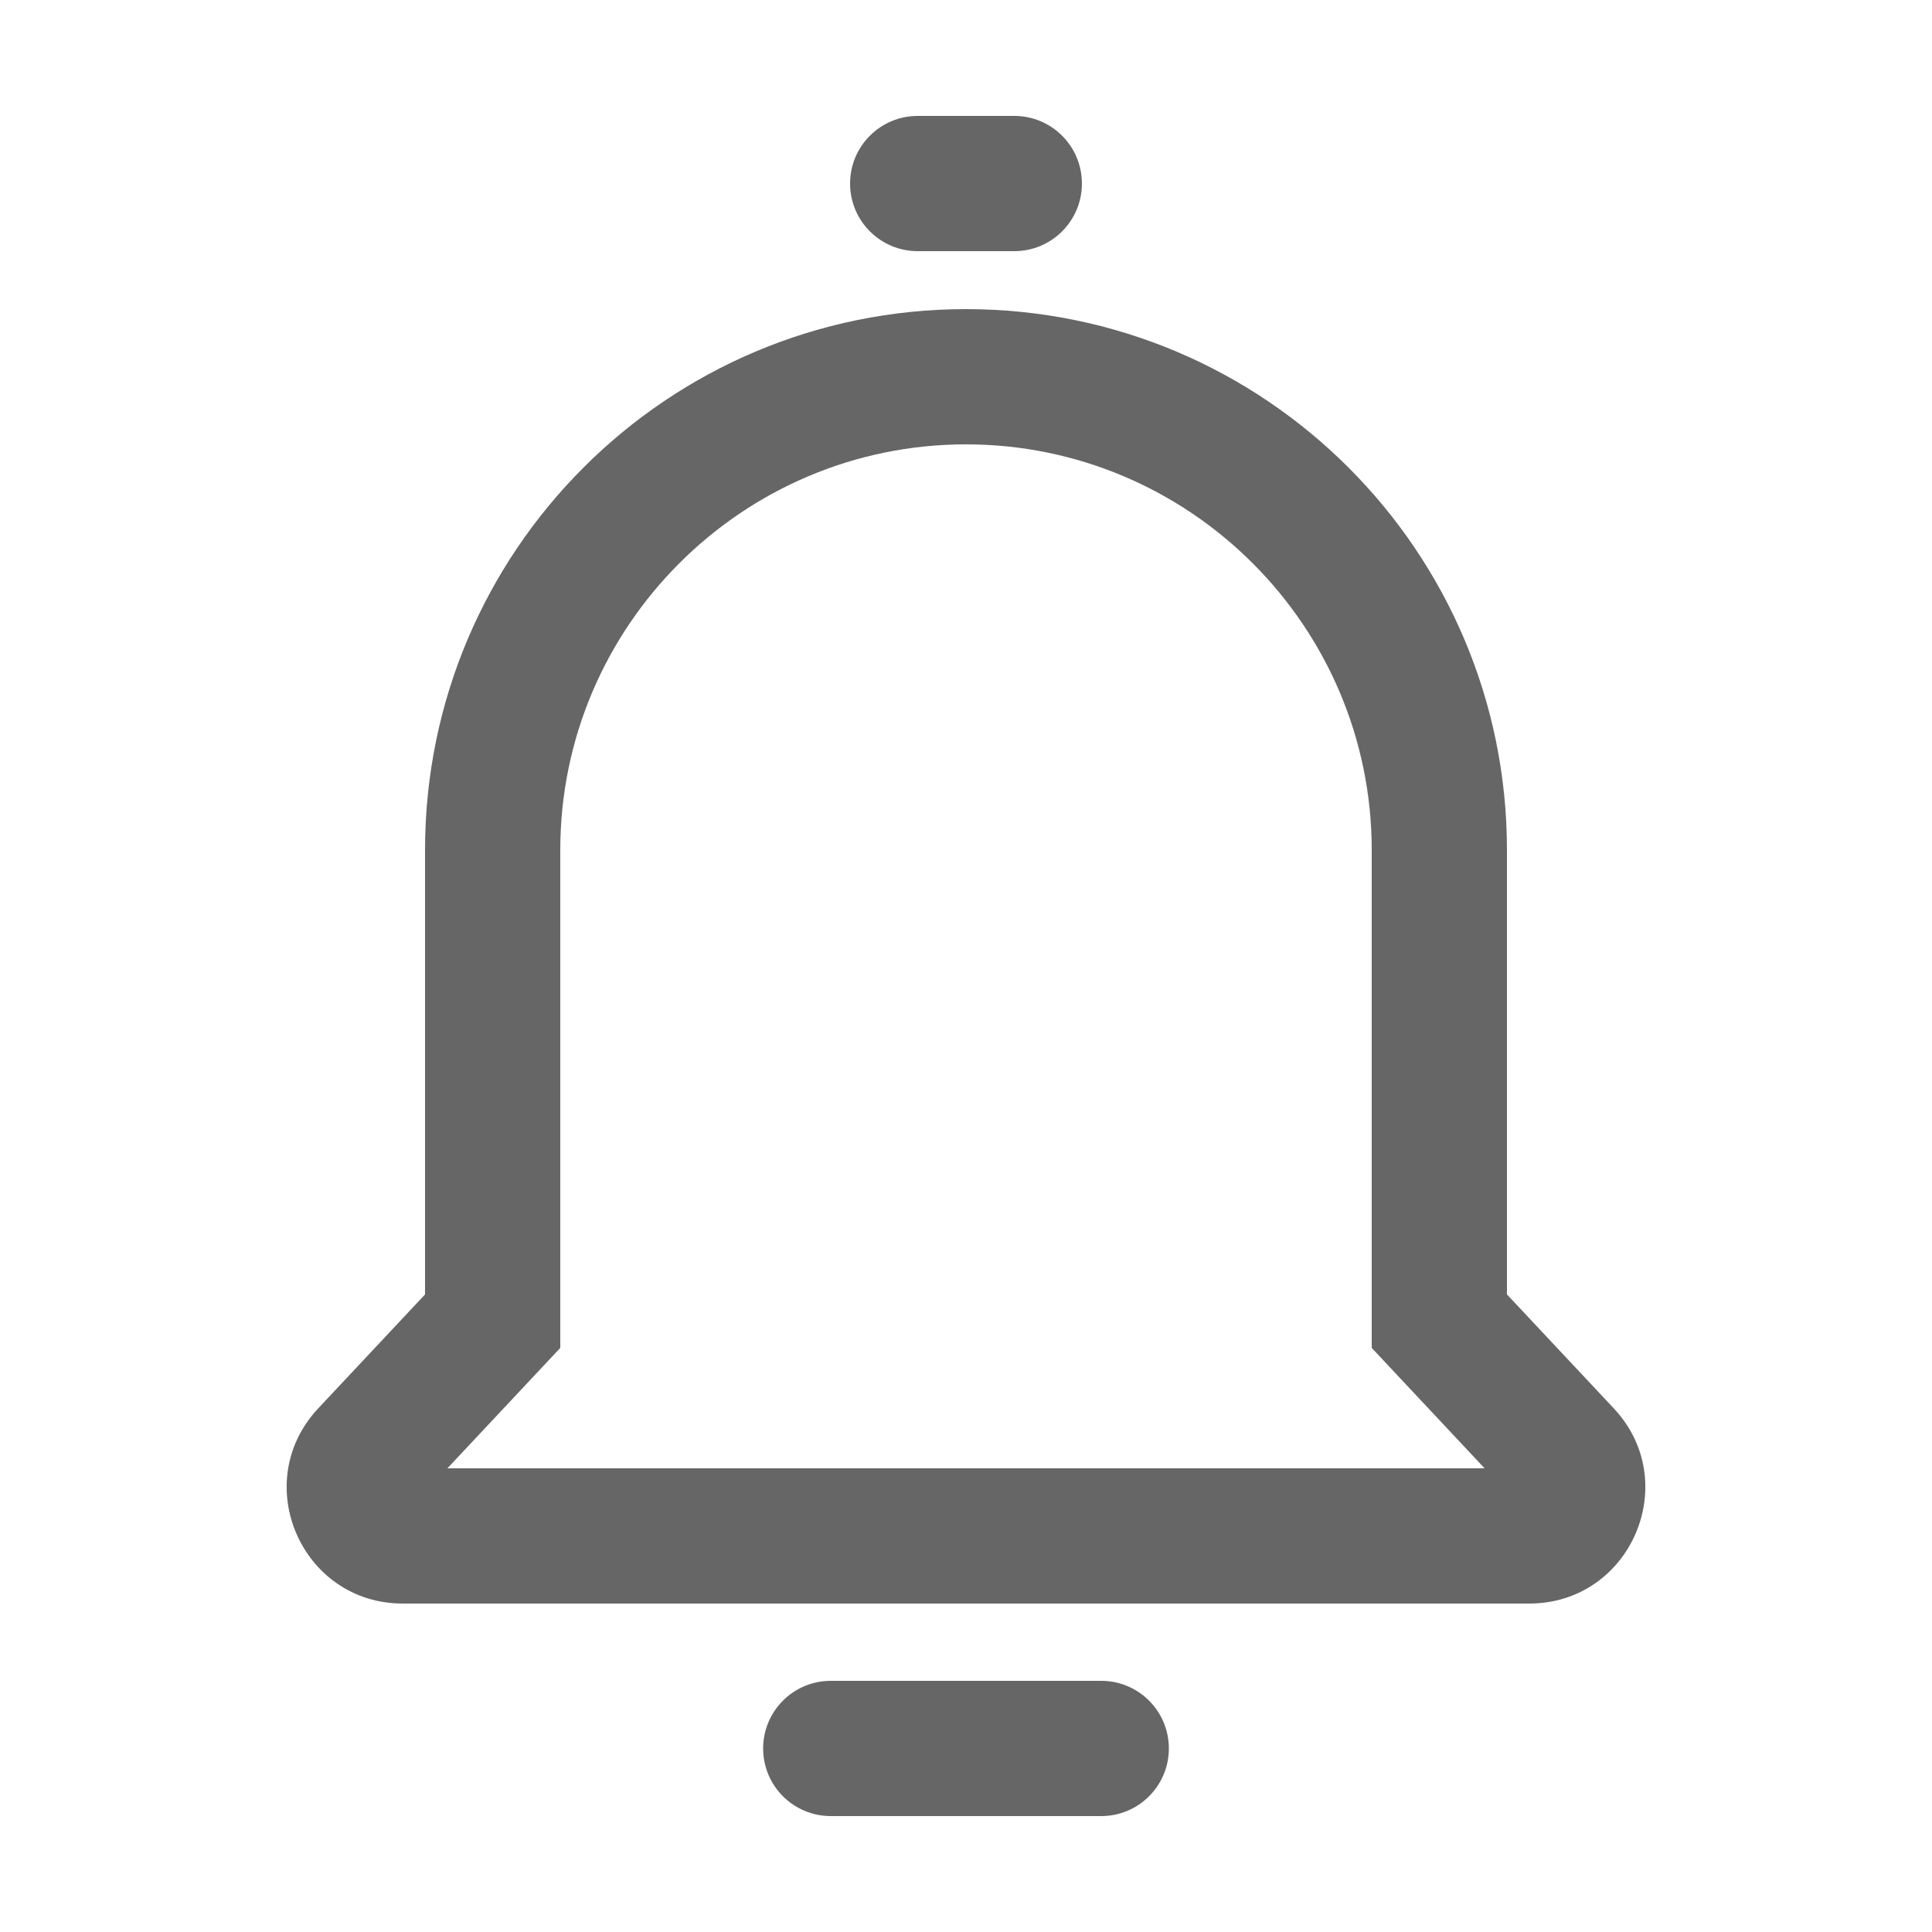
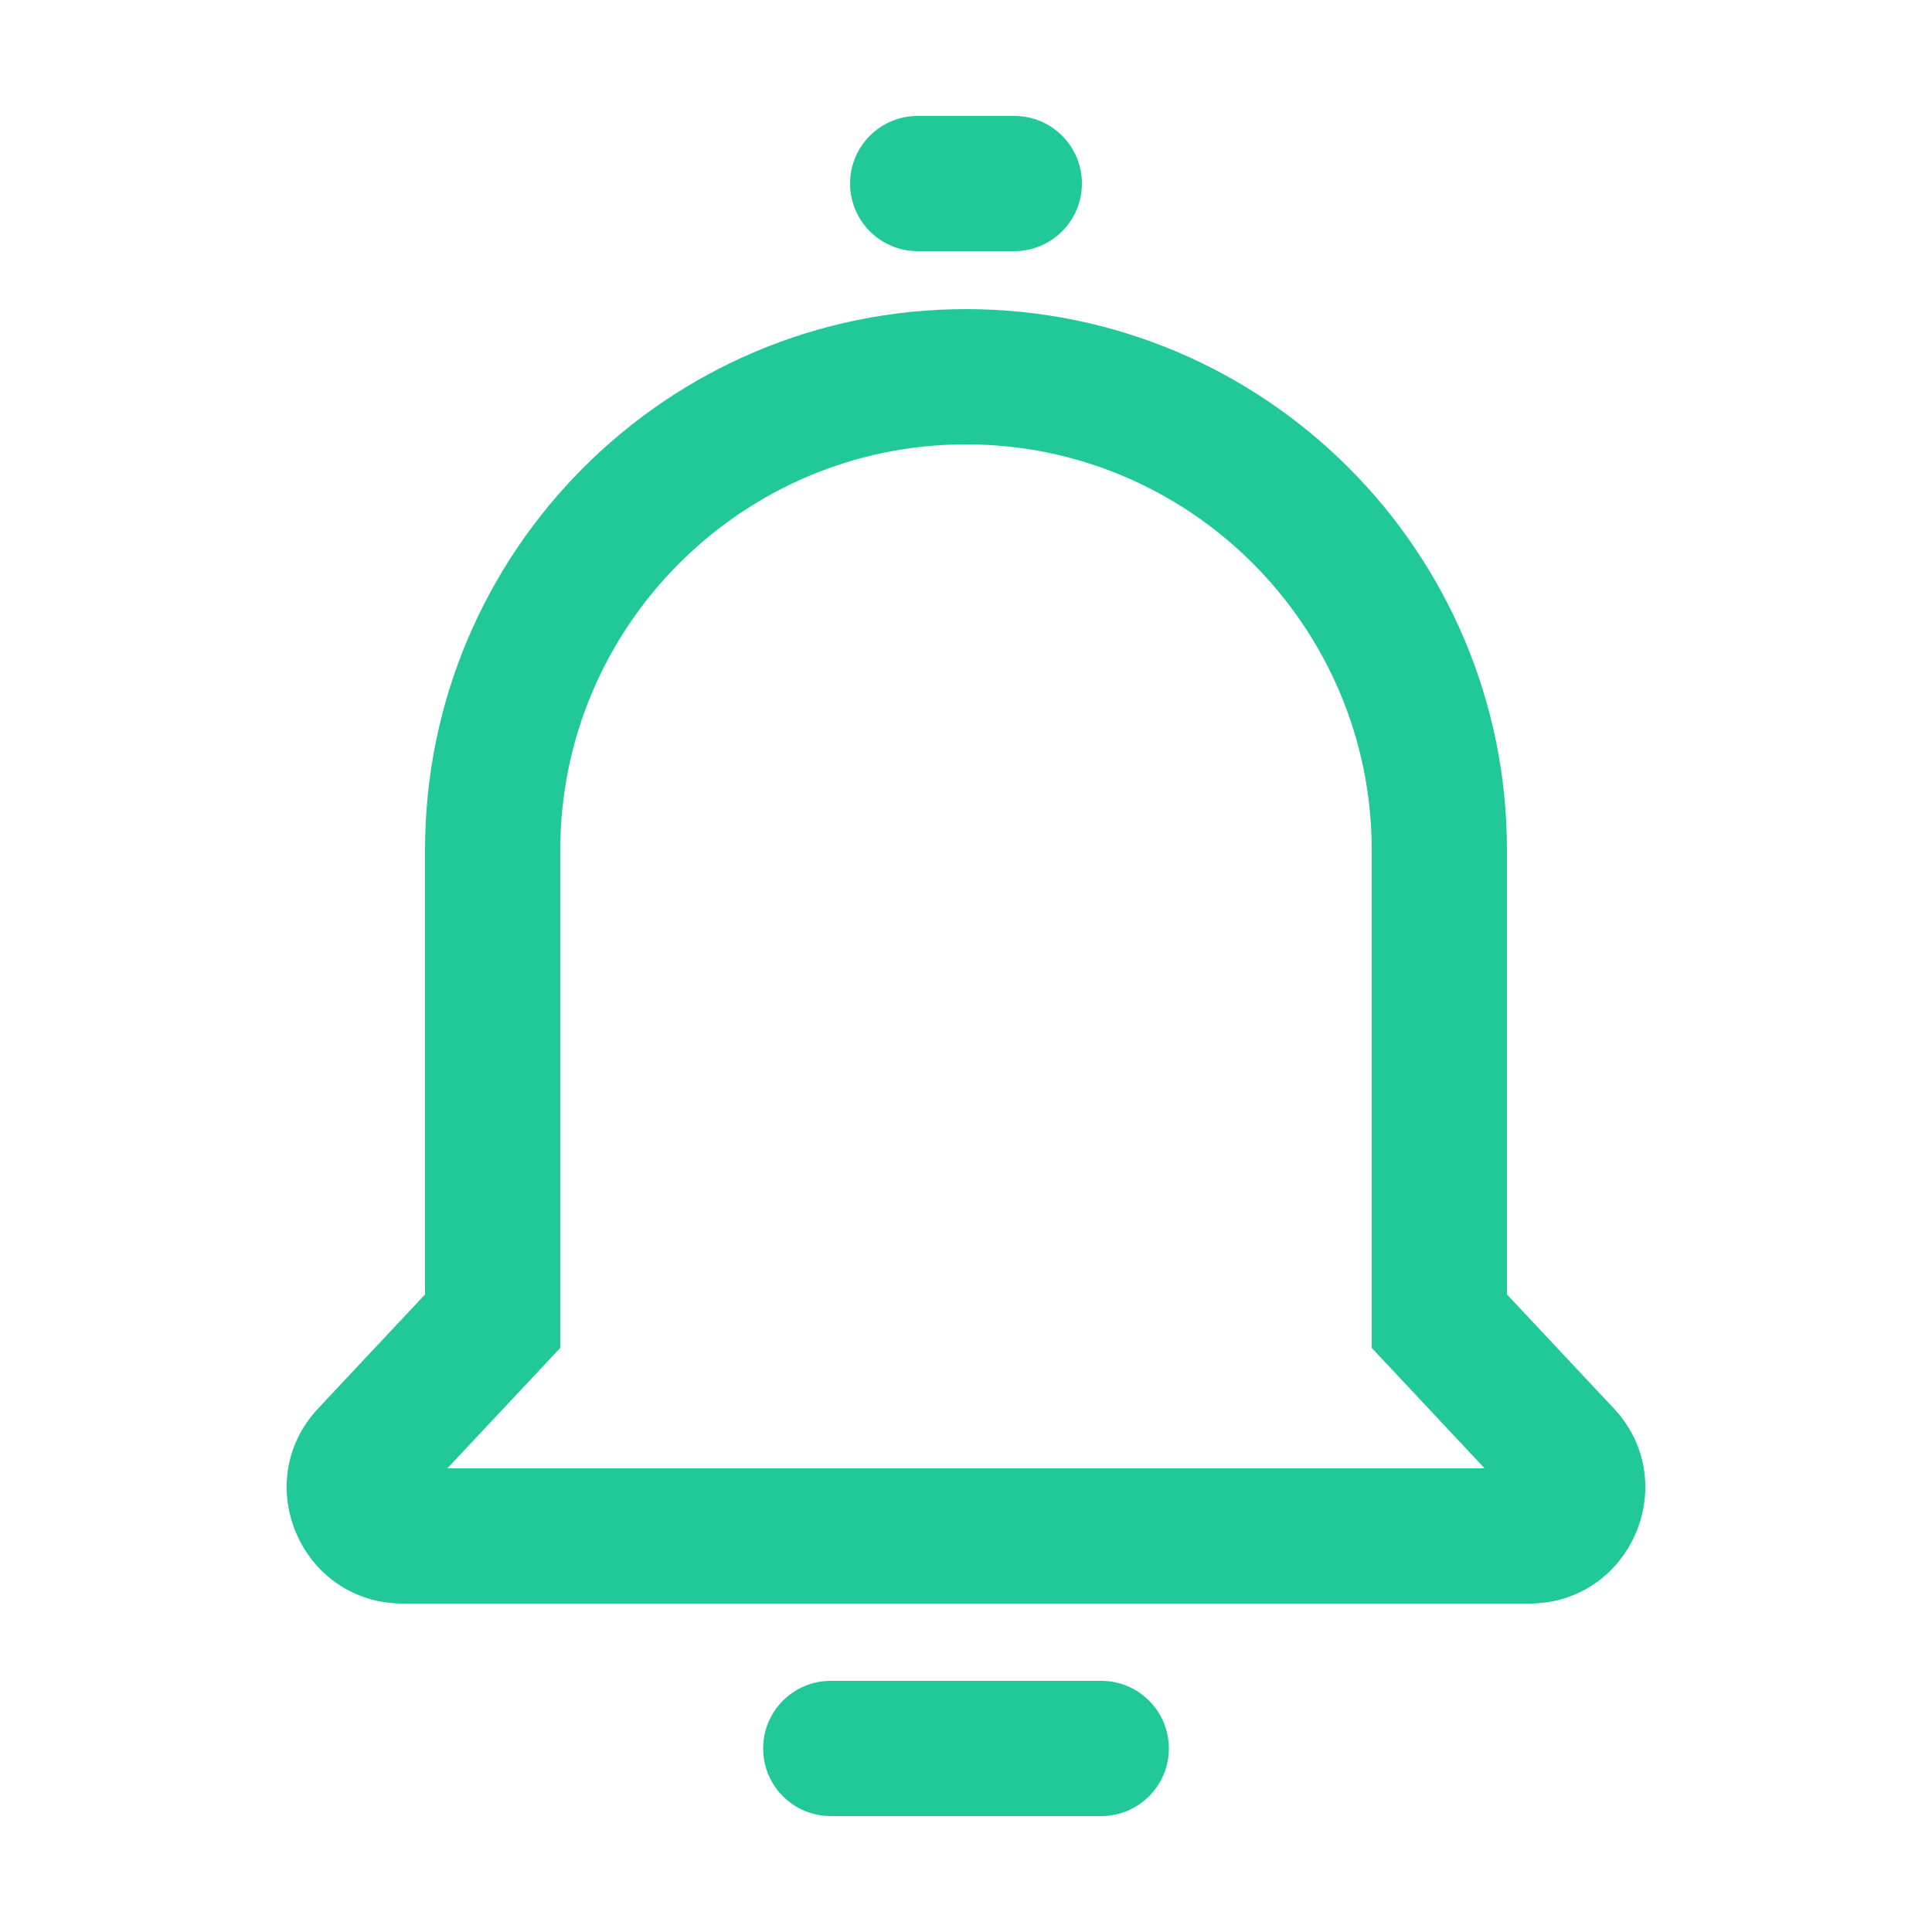
<svg xmlns="http://www.w3.org/2000/svg" width="128" height="128" viewBox="0 0 1024 1024">
-   <path d="M512 235.52c118.574 0 215.04 96.466 215.04 215.04v263.864l19.389 20.68 40.438 43.136H237.133l40.438-43.136L296.96 714.424V450.56c0-118.574 96.466-215.04 215.04-215.04m0-71.68c-158.351 0-286.72 128.369-286.72 286.72v235.52l-56.607 60.38C131.886 785.7 159.708 849.92 213.499 849.92h597.007c53.786 0 81.608-64.22 44.82-103.46L798.72 686.08V450.56c0-158.351-128.369-286.72-286.72-286.72zM583.68 890.88H440.32a35.84 35.84 0 1 0 0 71.68h143.36a35.84 35.84 0 1 0 0-71.68zM537.6 61.44H486.4a35.84 35.84 0 1 0 0 71.68h51.2a35.84 35.84 0 1 0 0-71.68z" fill="#666666" />
+   <path d="M512 235.52c118.574 0 215.04 96.466 215.04 215.04v263.864l19.389 20.68 40.438 43.136H237.133l40.438-43.136L296.96 714.424V450.56c0-118.574 96.466-215.04 215.04-215.04m0-71.68c-158.351 0-286.72 128.369-286.72 286.72v235.52l-56.607 60.38C131.886 785.7 159.708 849.92 213.499 849.92h597.007c53.786 0 81.608-64.22 44.82-103.46L798.72 686.08V450.56c0-158.351-128.369-286.72-286.72-286.72zM583.68 890.88H440.32a35.84 35.84 0 1 0 0 71.68h143.36a35.84 35.84 0 1 0 0-71.68zM537.6 61.44H486.4a35.84 35.84 0 1 0 0 71.68h51.2a35.84 35.84 0 1 0 0-71.68z" fill="#20C997" />
</svg>
